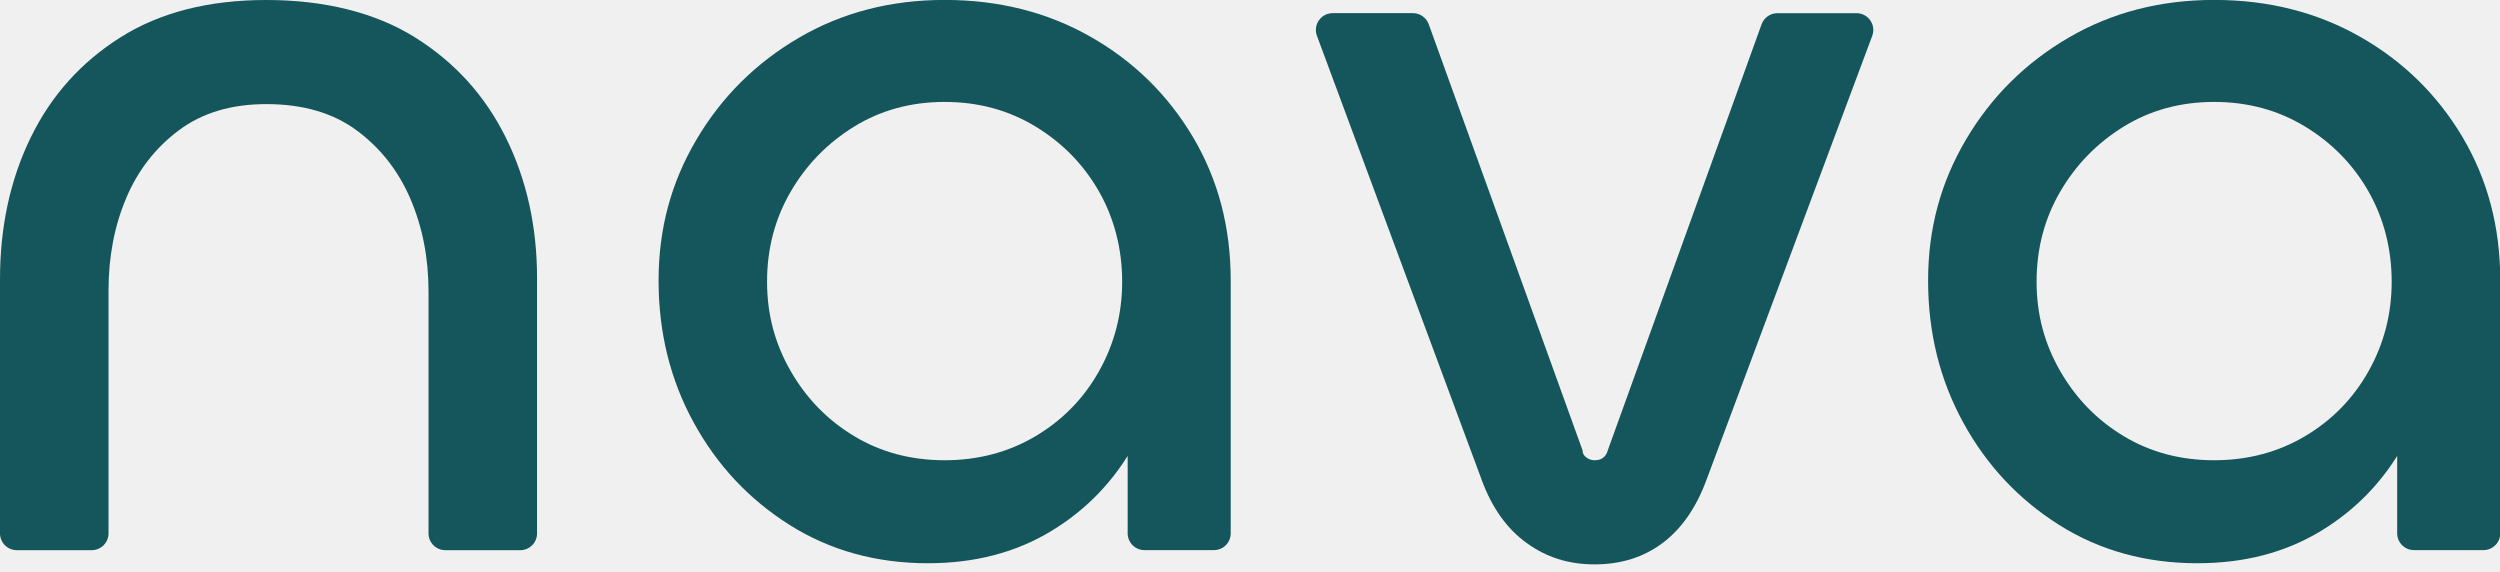
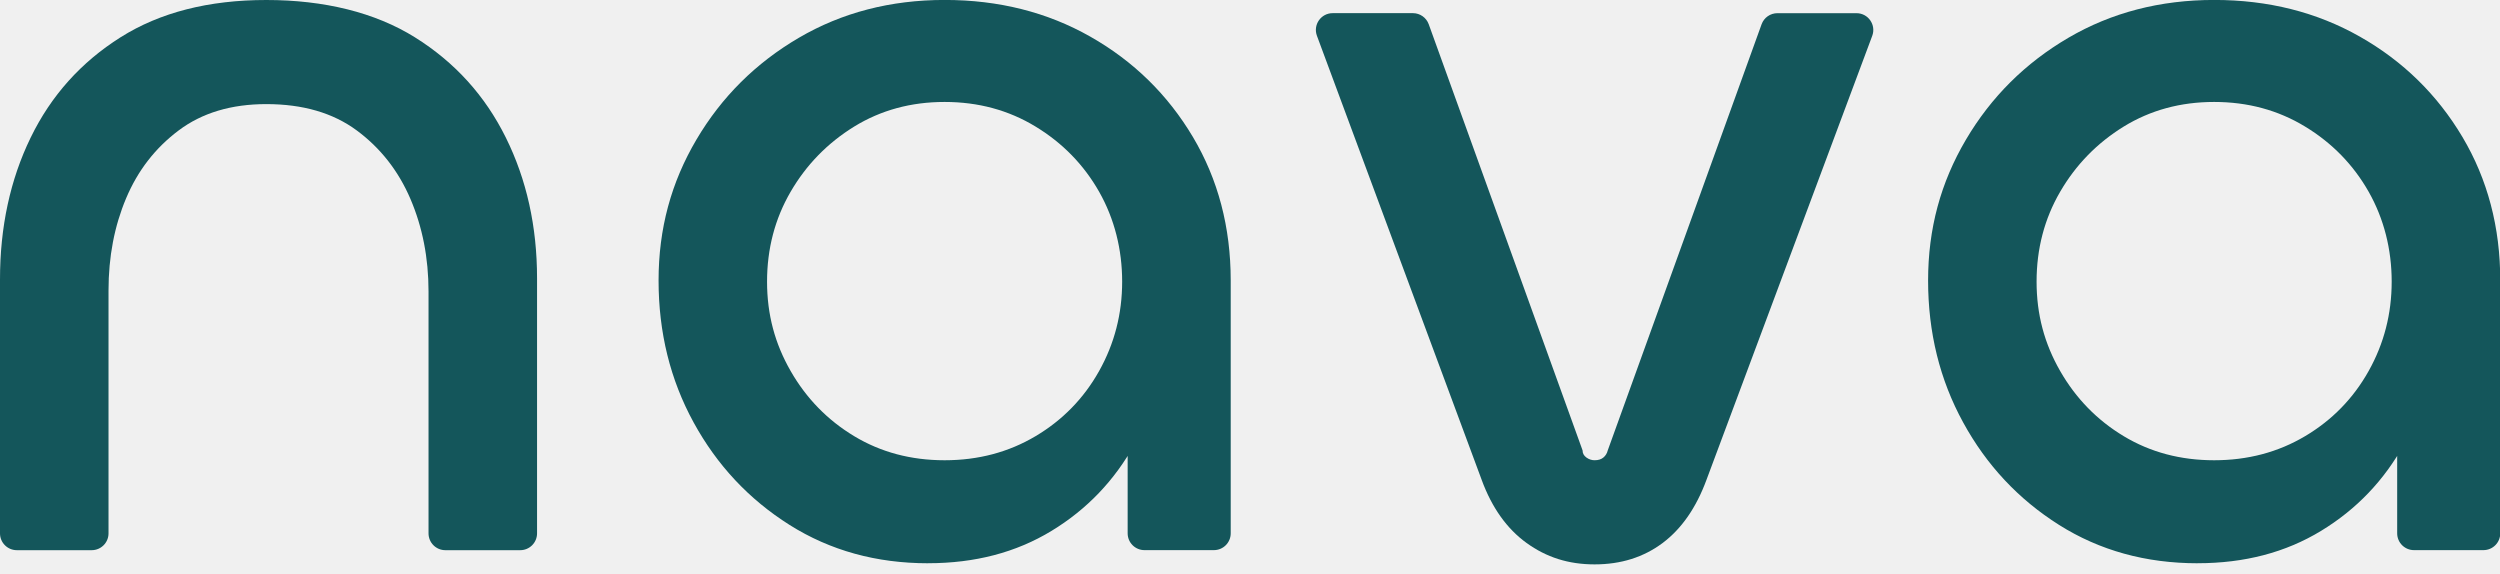
- <svg xmlns="http://www.w3.org/2000/svg" width="153" height="35" viewBox="0 0 153 35" fill="none">
-   <g clip-path="url(#clip0_372_49)">
-     <path d="M16.3 6.371C14.155 6.371 12.365 6.908 10.935 7.982C9.503 9.055 8.429 10.442 7.716 12.141C7 13.84 6.642 15.717 6.642 17.774V32.642C6.642 33.21 6.181 33.671 5.613 33.671H1.029C0.461 33.671 0 33.21 0 32.642V17.104C0 13.885 0.625 10.991 1.878 8.418C3.129 5.848 4.964 3.804 7.379 2.281C9.792 0.761 12.766 0 16.3 0C19.835 0 22.952 0.761 25.388 2.281C27.825 3.801 29.682 5.846 30.956 8.418C32.23 10.991 32.868 13.861 32.868 17.037V32.642C32.868 33.21 32.407 33.671 31.839 33.671H27.255C26.686 33.671 26.226 33.21 26.226 32.642V17.841C26.226 15.784 25.856 13.897 25.119 12.174C24.381 10.454 23.283 9.055 21.832 7.982C20.379 6.908 18.534 6.371 16.298 6.371H16.3Z" fill="#14565B" />
-     <path d="M56.803 34.471C53.627 34.471 50.801 33.688 48.319 32.123C45.837 30.558 43.88 28.468 42.45 25.852C41.018 23.237 40.305 20.343 40.305 17.167C40.305 13.991 41.075 11.166 42.62 8.548C44.161 5.933 46.252 3.854 48.892 2.311C51.529 0.769 54.502 -0.004 57.812 -0.004C61.123 -0.004 64.094 0.745 66.734 2.244C69.371 3.742 71.461 5.787 73.005 8.381C74.547 10.975 75.32 13.902 75.32 17.167V32.639C75.32 33.206 74.86 33.667 74.292 33.667H70.041C69.473 33.667 69.013 33.206 69.013 32.639V21.393L71.294 19.648C71.294 22.421 70.678 24.924 69.449 27.16C68.218 29.396 66.521 31.174 64.352 32.491C62.182 33.81 59.667 34.469 56.805 34.469L56.803 34.471ZM57.81 28.167C59.867 28.167 61.722 27.675 63.378 26.692C65.032 25.709 66.33 24.378 67.268 22.703C68.206 21.028 68.676 19.205 68.676 17.236C68.676 15.267 68.206 13.392 67.268 11.736C66.328 10.082 65.032 8.751 63.378 7.746C61.724 6.739 59.867 6.238 57.81 6.238C55.753 6.238 53.908 6.742 52.276 7.746C50.643 8.753 49.347 10.082 48.386 11.736C47.424 13.389 46.944 15.225 46.944 17.236C46.944 19.247 47.424 21.025 48.386 22.703C49.347 24.38 50.643 25.709 52.276 26.692C53.908 27.675 55.753 28.167 57.81 28.167Z" fill="#14565B" />
-     <path d="M90.682 29.374L80.596 2.189C80.348 1.518 80.844 0.805 81.56 0.805H86.472C86.904 0.805 87.29 1.077 87.438 1.482L96.853 27.563C96.853 27.742 96.932 27.887 97.087 28C97.242 28.112 97.412 28.167 97.591 28.167C97.815 28.167 97.994 28.112 98.128 28C98.261 27.887 98.352 27.742 98.395 27.563L107.81 1.485C107.958 1.077 108.345 0.807 108.776 0.807H113.619C114.335 0.807 114.831 1.523 114.581 2.193L104.433 29.376C103.805 31.075 102.913 32.361 101.75 33.232C100.586 34.103 99.202 34.54 97.591 34.54C95.98 34.54 94.638 34.103 93.431 33.232C92.223 32.361 91.307 31.075 90.682 29.376V29.374Z" fill="#14565B" />
-     <path d="M134.498 34.471C131.322 34.471 128.496 33.688 126.014 32.123C123.532 30.558 121.575 28.468 120.146 25.852C118.714 23.237 118 20.343 118 17.167C118 13.991 118.771 11.166 120.315 8.548C121.857 5.933 123.947 3.854 126.587 2.311C129.224 0.769 132.198 -0.004 135.508 -0.004C138.818 -0.004 141.789 0.745 144.429 2.244C147.066 3.742 149.157 5.787 150.701 8.381C152.242 10.975 153.016 13.902 153.016 17.167V32.639C153.016 33.206 152.555 33.667 151.987 33.667H147.737C147.169 33.667 146.708 33.206 146.708 32.639V21.393L148.989 19.648C148.989 22.421 148.374 24.924 147.145 27.16C145.913 29.396 144.216 31.174 142.047 32.491C139.878 33.81 137.362 34.469 134.501 34.469L134.498 34.471ZM135.505 28.167C137.563 28.167 139.417 27.675 141.073 26.692C142.727 25.709 144.025 24.378 144.963 22.703C145.901 21.028 146.371 19.205 146.371 17.236C146.371 15.267 145.901 13.392 144.963 11.736C144.023 10.082 142.727 8.751 141.073 7.746C139.419 6.739 137.563 6.238 135.505 6.238C133.448 6.238 131.603 6.742 129.971 7.746C128.339 8.753 127.043 10.082 126.081 11.736C125.119 13.389 124.639 15.225 124.639 17.236C124.639 19.247 125.119 21.025 126.081 22.703C127.043 24.38 128.339 25.709 129.971 26.692C131.603 27.675 133.448 28.167 135.505 28.167Z" fill="#14565B" />
+ <svg xmlns="http://www.w3.org/2000/svg" width="196" height="45" viewBox="0 0 196 45" fill="none">
+   <g clip-path="url(#clip0_856_2593)">
+     <path d="M20.881 8.162C18.133 8.162 15.84 8.849 14.008 10.225C12.174 11.6 10.798 13.376 9.884 15.553C8.967 17.729 8.508 20.135 8.508 22.77V41.816C8.508 42.544 7.918 43.134 7.191 43.134H1.318C0.59 43.134 0 42.544 0 41.816V21.911C0 17.787 0.801 14.079 2.406 10.784C4.008 7.492 6.359 4.872 9.453 2.922C12.544 0.975 16.354 0 20.881 0C25.409 0 29.402 0.975 32.523 2.922C35.645 4.869 38.024 7.489 39.656 10.784C41.289 14.079 42.105 17.757 42.105 21.825V41.816C42.105 42.544 41.515 43.134 40.787 43.134H34.914C34.187 43.134 33.597 42.544 33.597 41.816V22.855C33.597 20.221 33.123 17.803 32.178 15.596C31.233 13.392 29.827 11.6 27.968 10.225C26.106 8.849 23.743 8.162 20.878 8.162H20.881Z" fill="#14565B" />
+     <path d="M72.767 44.16C68.698 44.16 65.078 43.157 61.898 41.152C58.719 39.147 56.212 36.469 54.38 33.119C52.546 29.769 51.632 26.061 51.632 21.992C51.632 17.924 52.619 14.305 54.597 10.951C56.572 7.601 59.251 4.939 62.632 2.961C66.01 0.986 69.82 -0.004 74.06 -0.004C78.301 -0.004 82.107 0.956 85.488 2.876C88.867 4.795 91.545 7.415 93.523 10.738C95.498 14.06 96.488 17.811 96.488 21.992V41.813C96.488 42.54 95.898 43.13 95.171 43.13H89.726C88.998 43.13 88.408 42.54 88.408 41.813V27.406L91.331 25.172C91.331 28.724 90.542 31.93 88.968 34.794C87.39 37.658 85.216 39.936 82.437 41.623C79.658 43.313 76.436 44.157 72.77 44.157L72.767 44.16ZM74.057 36.084C76.692 36.084 79.068 35.455 81.19 34.195C83.308 32.936 84.972 31.23 86.173 29.084C87.375 26.938 87.977 24.603 87.977 22.081C87.977 19.559 87.375 17.157 86.173 15.035C84.969 12.917 83.308 11.211 81.19 9.924C79.071 8.634 76.692 7.993 74.057 7.993C71.422 7.993 69.058 8.638 66.967 9.924C64.876 11.214 63.216 12.917 61.984 15.035C60.752 17.154 60.137 19.504 60.137 22.081C60.137 24.658 60.752 26.935 61.984 29.084C63.216 31.233 64.876 32.936 66.967 34.195C69.058 35.455 71.422 36.084 74.057 36.084Z" fill="#14565B" />
+     <path d="M116.167 37.63L103.247 2.804C102.929 1.945 103.565 1.031 104.482 1.031H110.774C111.327 1.031 111.823 1.38 112.012 1.899L124.073 35.31C124.073 35.539 124.174 35.725 124.373 35.869C124.572 36.013 124.789 36.083 125.018 36.083C125.305 36.083 125.535 36.013 125.706 35.869C125.877 35.725 125.993 35.539 126.048 35.31L138.109 1.902C138.299 1.38 138.794 1.034 139.347 1.034H145.551C146.468 1.034 147.104 1.951 146.783 2.81L133.783 37.633C132.979 39.809 131.836 41.457 130.347 42.573C128.855 43.688 127.082 44.248 125.018 44.248C122.954 44.248 121.236 43.688 119.689 42.573C118.142 41.457 116.968 39.809 116.167 37.633V37.63Z" fill="#14565B" />
+     <path d="M172.298 44.16C168.229 44.16 164.609 43.157 161.429 41.152C158.25 39.147 155.743 36.469 153.912 33.119C152.077 29.769 151.163 26.061 151.163 21.992C151.163 17.924 152.151 14.305 154.129 10.951C156.104 7.601 158.782 4.939 162.163 2.961C165.542 0.986 169.351 -0.004 173.591 -0.004C177.832 -0.004 181.638 0.956 185.02 2.876C188.398 4.795 191.076 7.415 193.054 10.738C195.029 14.06 196.02 17.811 196.02 21.992V41.813C196.02 42.54 195.43 43.13 194.702 43.13H189.257C188.529 43.13 187.939 42.54 187.939 41.813V27.406L190.862 25.172C190.862 28.724 190.073 31.93 188.499 34.794C186.921 37.658 184.747 39.936 181.968 41.623C179.189 43.313 175.967 44.157 172.301 44.157L172.298 44.16ZM173.588 36.084C176.224 36.084 178.599 35.455 180.721 34.195C182.84 32.936 184.503 31.23 185.704 29.084C186.906 26.938 187.508 24.603 187.508 22.081C187.508 19.559 186.906 17.157 185.704 15.035C184.5 12.917 182.84 11.211 180.721 9.924C178.602 8.634 176.224 7.993 173.588 7.993C170.953 7.993 168.59 8.638 166.498 9.924C164.407 11.214 162.747 12.917 161.515 15.035C160.283 17.154 159.668 19.504 159.668 22.081C159.668 24.658 160.283 26.935 161.515 29.084C162.747 31.233 164.407 32.936 166.498 34.195C168.59 35.455 170.953 36.084 173.588 36.084Z" fill="#14565B" />
  </g>
  <defs>
-     <clipPath id="clip0_372_49">
-       <rect width="153" height="34.539" fill="white" />
+     <clipPath id="clip0_856_2593">
+       <rect width="196" height="44.247" fill="white" />
    </clipPath>
  </defs>
</svg>
